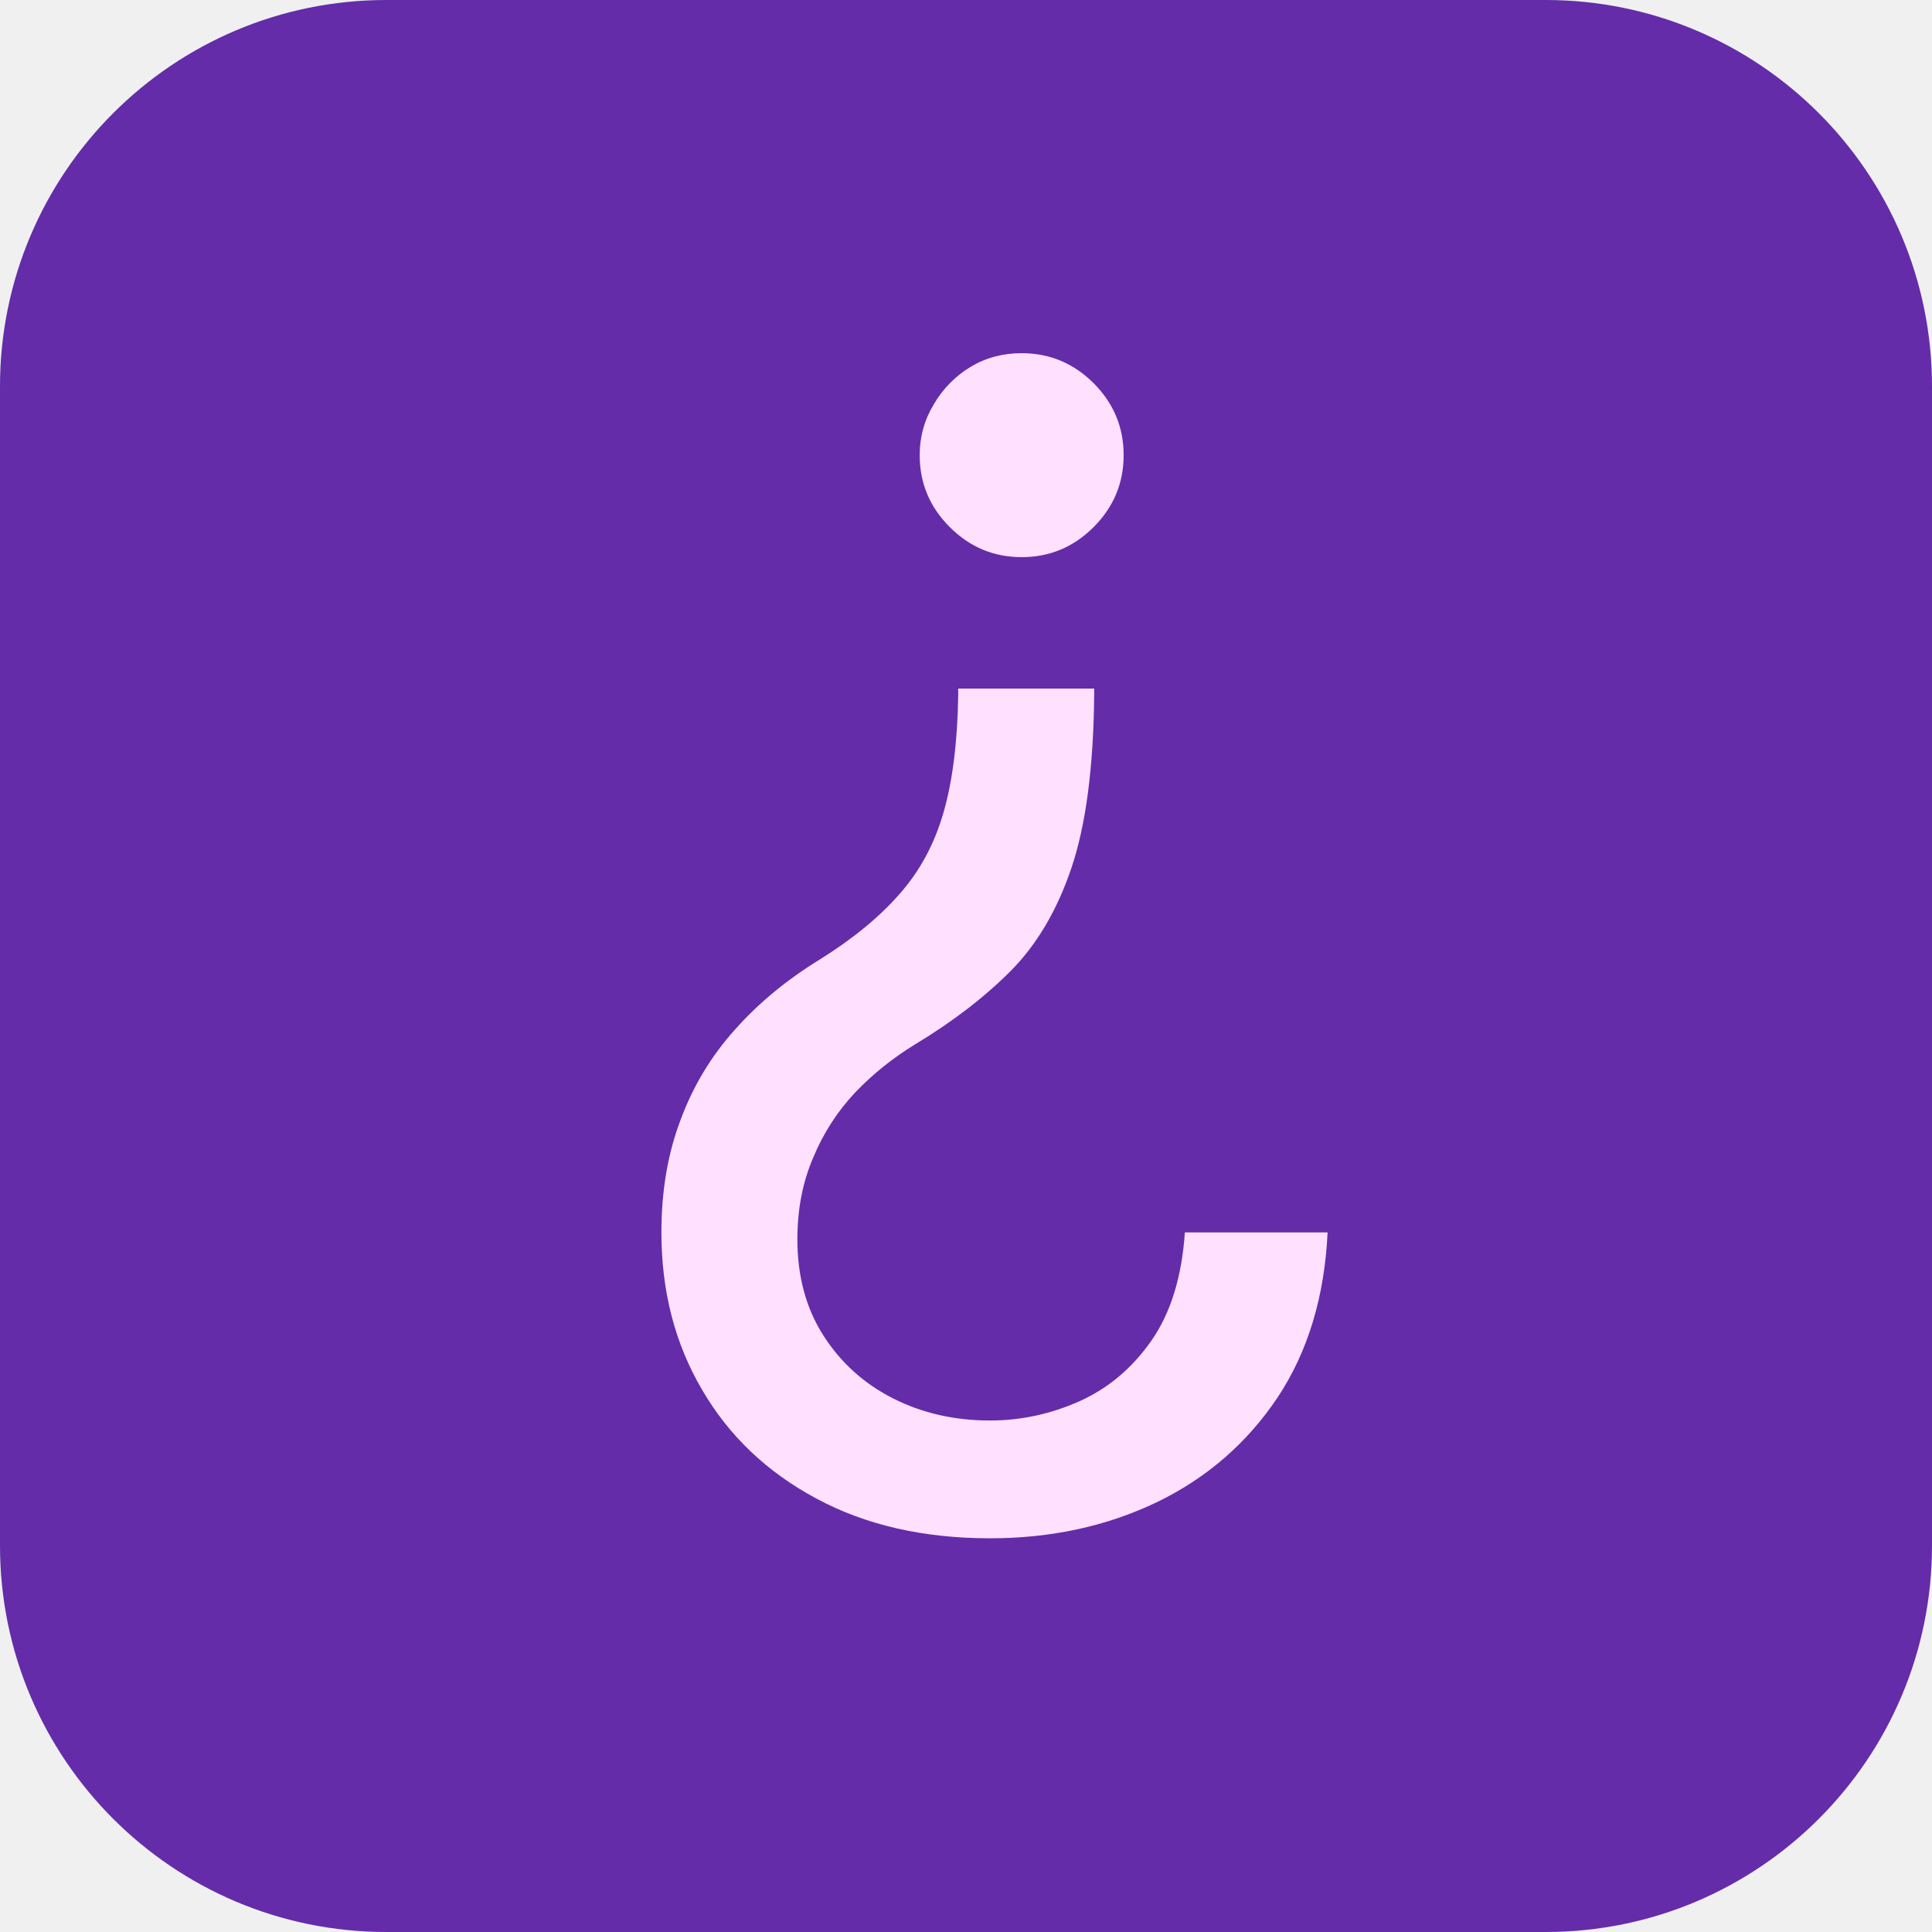
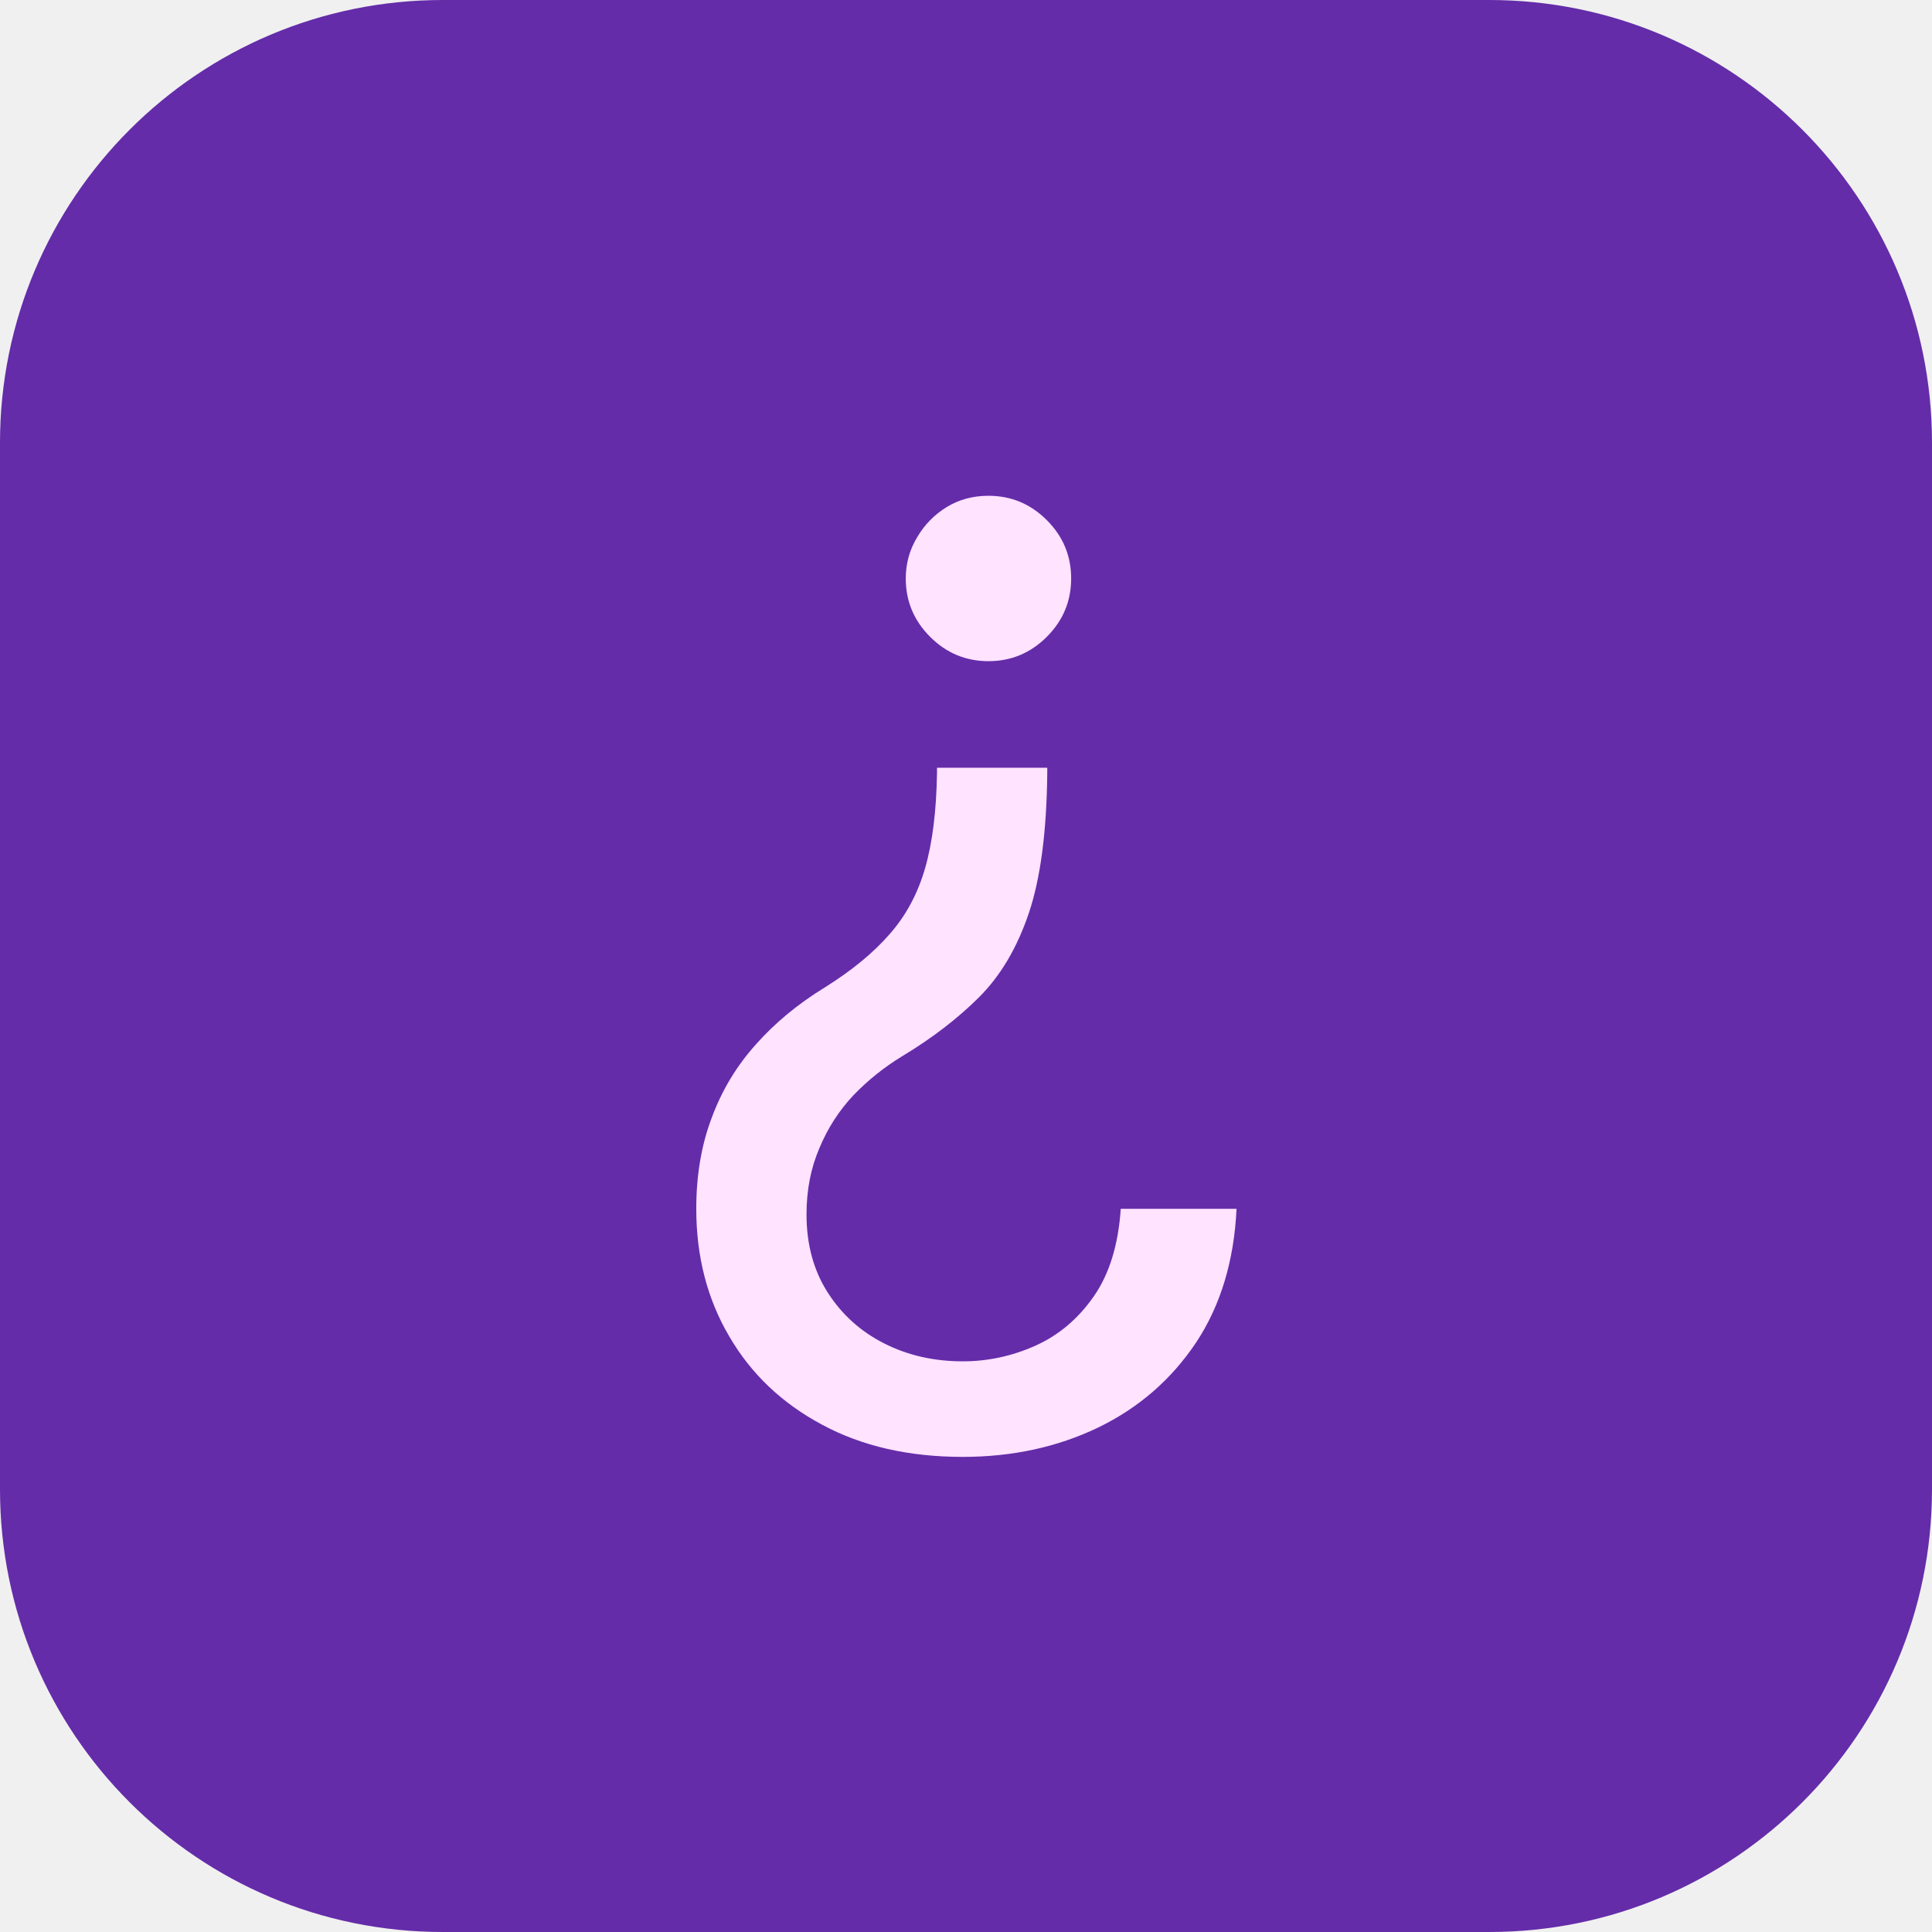
- <svg xmlns="http://www.w3.org/2000/svg" width="32" height="32" viewBox="0 0 32 32" fill="none">
-   <rect width="32" height="32" rx="6.4" fill="#642CA9" />
-   <path d="M18.123 11.405V11.517C18.111 12.712 17.986 13.663 17.748 14.37C17.51 15.077 17.172 15.649 16.735 16.087C16.297 16.525 15.771 16.928 15.158 17.297C14.789 17.523 14.458 17.788 14.164 18.095C13.87 18.408 13.638 18.767 13.469 19.174C13.294 19.581 13.207 20.031 13.207 20.525C13.207 21.138 13.35 21.67 13.638 22.12C13.926 22.571 14.311 22.918 14.792 23.162C15.274 23.406 15.809 23.528 16.397 23.528C16.91 23.528 17.404 23.421 17.879 23.209C18.355 22.996 18.752 22.661 19.071 22.205C19.39 21.748 19.575 21.151 19.625 20.413H21.989C21.939 21.476 21.664 22.386 21.163 23.143C20.657 23.9 19.991 24.479 19.165 24.879C18.333 25.279 17.41 25.479 16.397 25.479C15.296 25.479 14.339 25.26 13.526 24.823C12.706 24.385 12.074 23.784 11.63 23.021C11.18 22.258 10.955 21.388 10.955 20.413C10.955 19.724 11.061 19.102 11.274 18.545C11.48 17.988 11.78 17.491 12.174 17.053C12.562 16.615 13.031 16.228 13.582 15.89C14.132 15.546 14.573 15.183 14.905 14.801C15.236 14.426 15.477 13.979 15.627 13.46C15.777 12.94 15.859 12.293 15.871 11.517V11.405H18.123ZM16.922 5.85C17.385 5.85 17.782 6.016 18.114 6.347C18.445 6.679 18.611 7.076 18.611 7.539C18.611 8.002 18.445 8.399 18.114 8.73C17.782 9.062 17.385 9.228 16.922 9.228C16.459 9.228 16.062 9.062 15.731 8.73C15.399 8.399 15.233 8.002 15.233 7.539C15.233 7.232 15.312 6.951 15.468 6.694C15.618 6.438 15.821 6.231 16.078 6.075C16.328 5.925 16.61 5.85 16.922 5.85Z" fill="#FFE0FF" />
+ <svg xmlns="http://www.w3.org/2000/svg" width="96" height="96" viewBox="0 0 96 96" fill="none">
+   <g clip-path="url(#clip0_151_40)">
+     <rect width="96" height="96" rx="22" fill="#642CA9" />
+     <path d="M52.038 38.149V38.423C52.007 41.33 51.703 43.644 51.125 45.363C50.546 47.083 49.724 48.476 48.659 49.541C47.594 50.606 46.315 51.588 44.824 52.486C43.926 53.034 43.119 53.681 42.404 54.426C41.689 55.187 41.126 56.062 40.715 57.051C40.289 58.041 40.075 59.137 40.075 60.339C40.075 61.83 40.425 63.124 41.126 64.22C41.826 65.316 42.762 66.16 43.934 66.754C45.105 67.347 46.407 67.644 47.837 67.644C49.085 67.644 50.288 67.385 51.444 66.868C52.601 66.35 53.567 65.536 54.343 64.425C55.12 63.314 55.569 61.861 55.69 60.065H61.443C61.321 62.652 60.652 64.867 59.434 66.708C58.202 68.55 56.581 69.957 54.572 70.931C52.548 71.905 50.303 72.392 47.837 72.392C45.159 72.392 42.83 71.86 40.852 70.794C38.858 69.729 37.321 68.268 36.24 66.411C35.145 64.555 34.597 62.439 34.597 60.065C34.597 58.391 34.855 56.877 35.373 55.522C35.875 54.167 36.605 52.958 37.564 51.892C38.508 50.827 39.649 49.883 40.989 49.062C42.328 48.224 43.401 47.342 44.208 46.413C45.014 45.5 45.6 44.412 45.965 43.149C46.331 41.886 46.528 40.31 46.559 38.423V38.149H52.038ZM49.116 24.635C50.242 24.635 51.208 25.038 52.015 25.845C52.822 26.651 53.225 27.618 53.225 28.744C53.225 29.87 52.822 30.837 52.015 31.643C51.208 32.45 50.242 32.853 49.116 32.853C47.989 32.853 47.023 32.45 46.216 31.643C45.41 30.837 45.007 29.87 45.007 28.744C45.007 27.998 45.197 27.313 45.577 26.689C45.943 26.065 46.437 25.563 47.061 25.183C47.67 24.817 48.355 24.635 49.116 24.635Z" fill="#FFE3FF" />
+   </g>
+   <defs>
+     <clipPath id="clip0_151_40">
+       <rect width="96" height="96" rx="7" fill="white" />
+     </clipPath>
+   </defs>
</svg>
